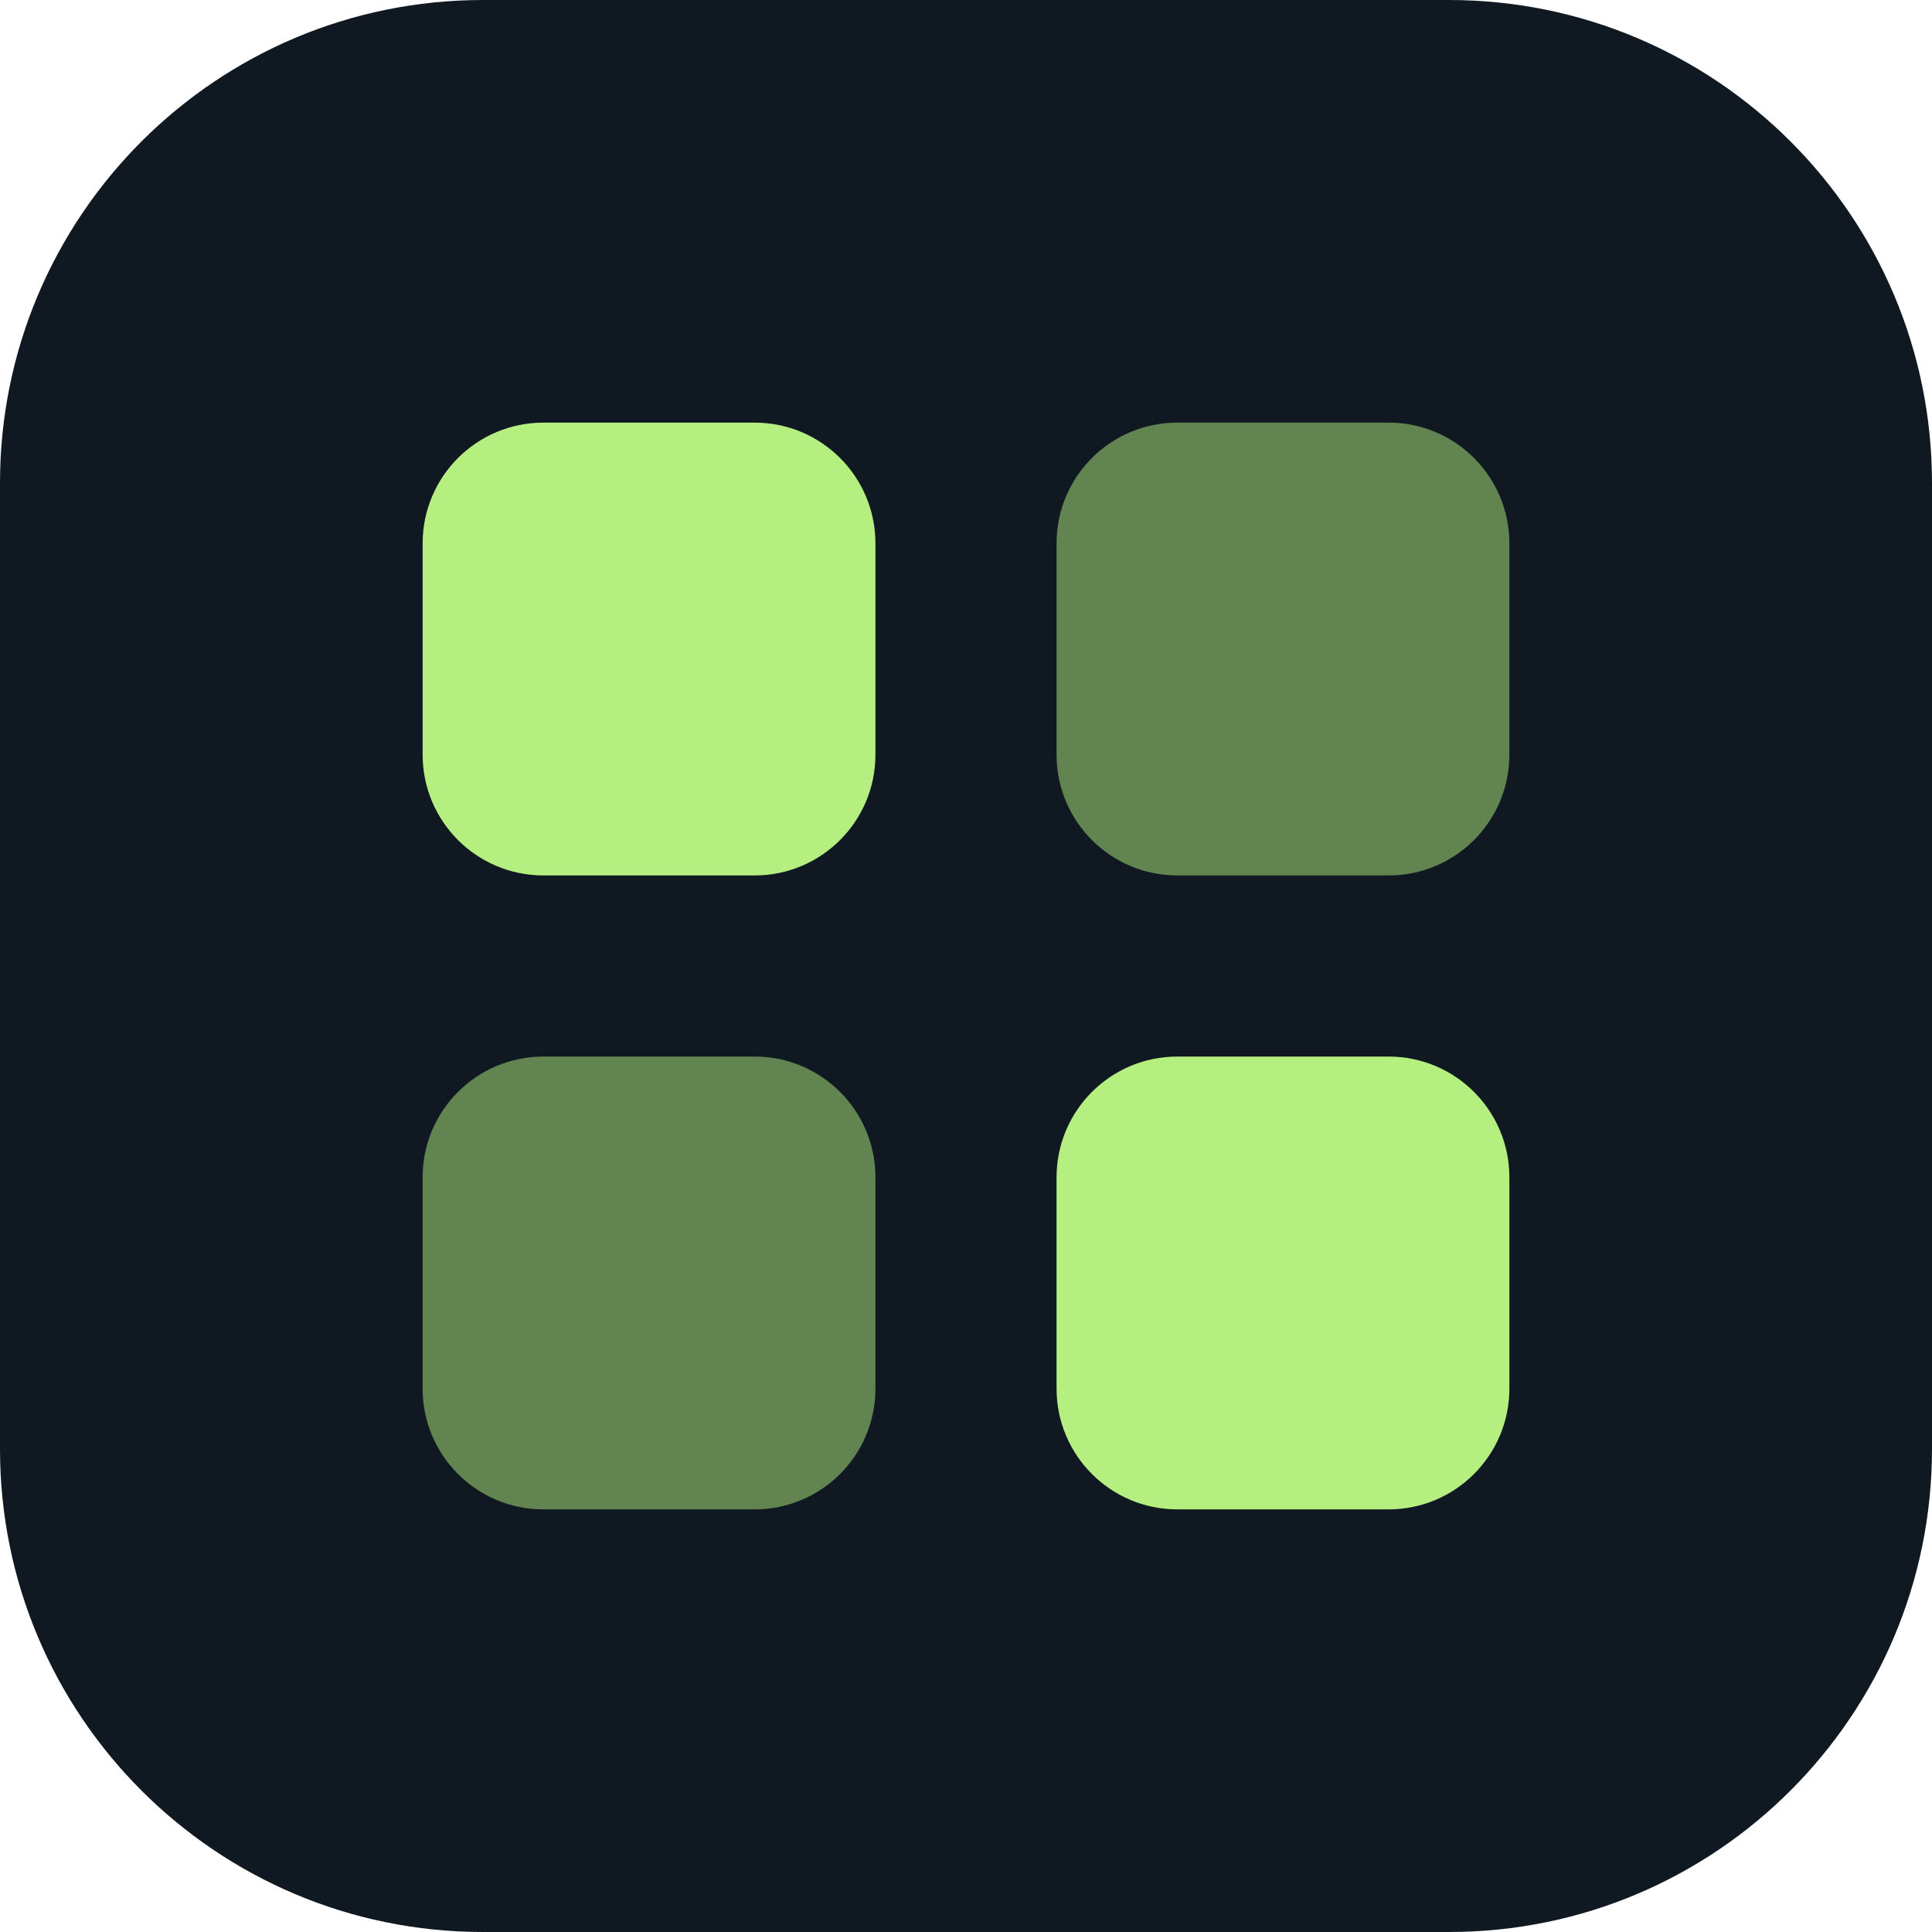
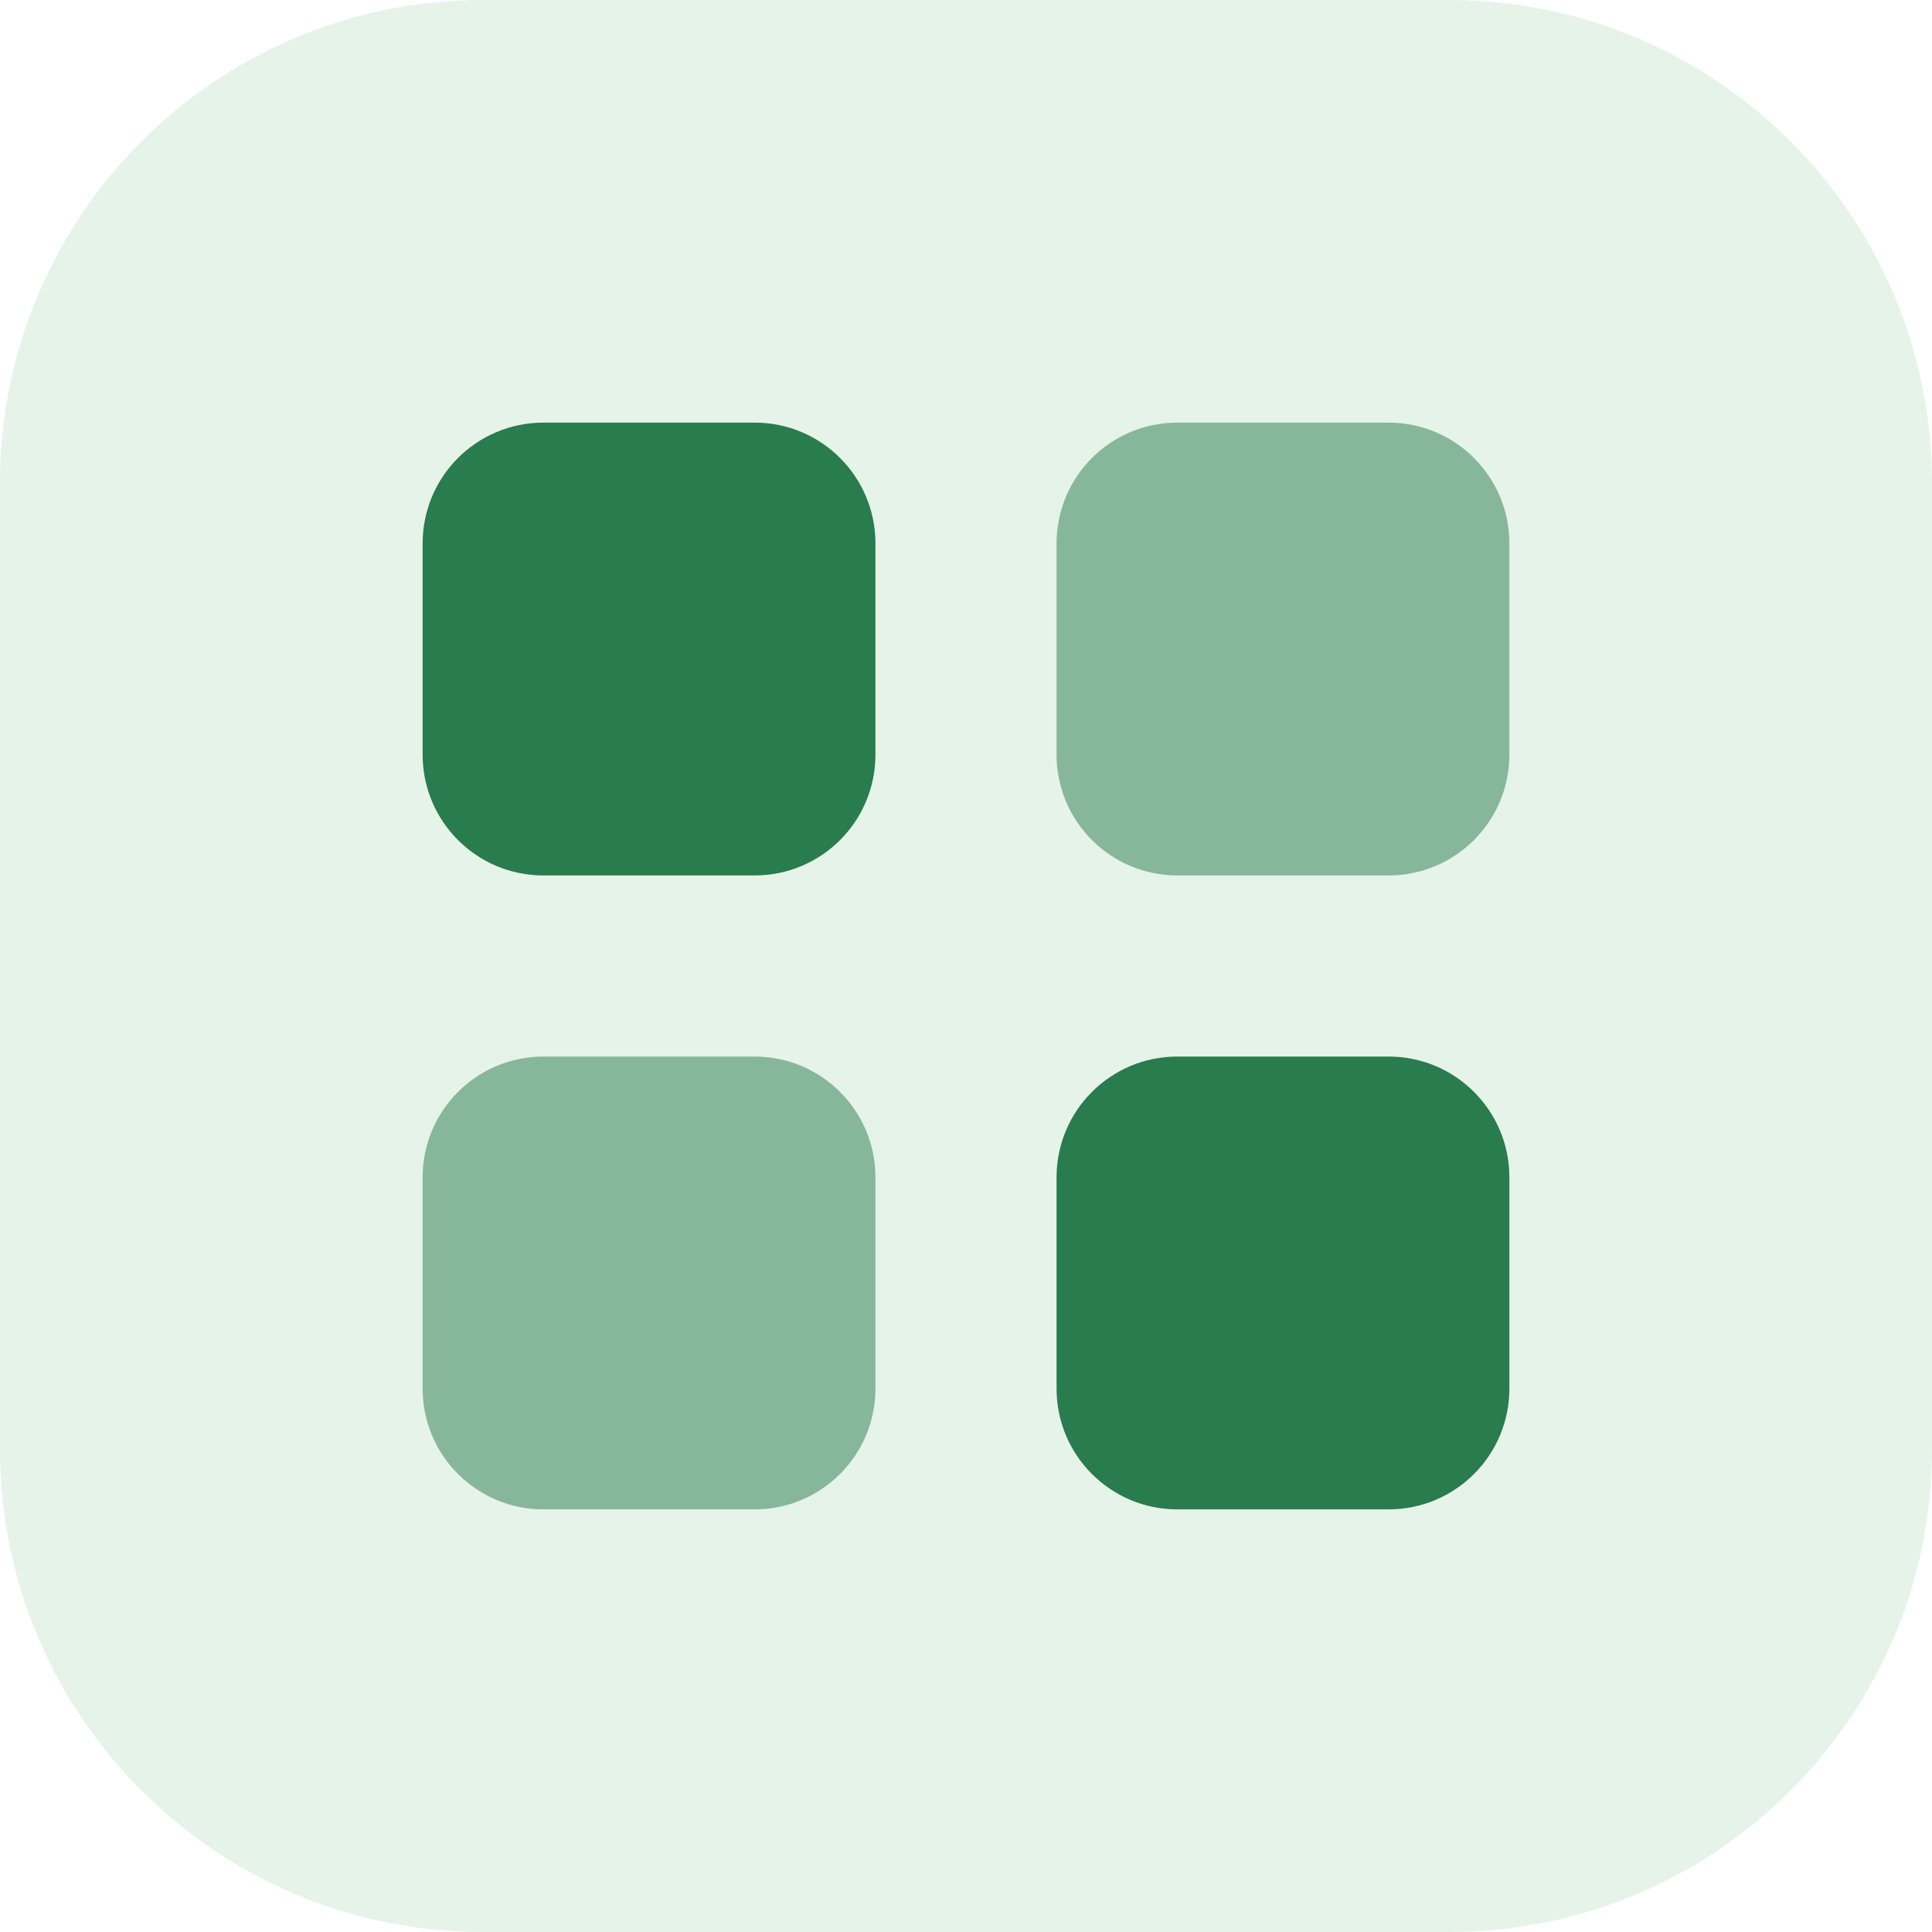
<svg xmlns="http://www.w3.org/2000/svg" viewBox="0 0 64 64">
-   <rect width="64" height="64" rx="16" fill="#101922" />
-   <rect x="14" y="14" width="15" height="15" rx="4" fill="#b4ef80" />
-   <rect x="35" y="14" width="15" height="15" rx="4" fill="#b4ef80" opacity=".5" />
-   <rect x="14" y="35" width="15" height="15" rx="4" fill="#b4ef80" opacity=".5" />
-   <rect x="35" y="35" width="15" height="15" rx="4" fill="#b4ef80" />
+   <rect width="64" height="64" rx="16" fill="#e6f3e9" />
+   <rect x="14" y="14" width="15" height="15" rx="4" fill="#287c4d" />
+   <rect x="35" y="14" width="15" height="15" rx="4" fill="#287c4d" opacity=".5" />
+   <rect x="14" y="35" width="15" height="15" rx="4" fill="#287c4d" opacity=".5" />
+   <rect x="35" y="35" width="15" height="15" rx="4" fill="#287c4d" />
</svg>
